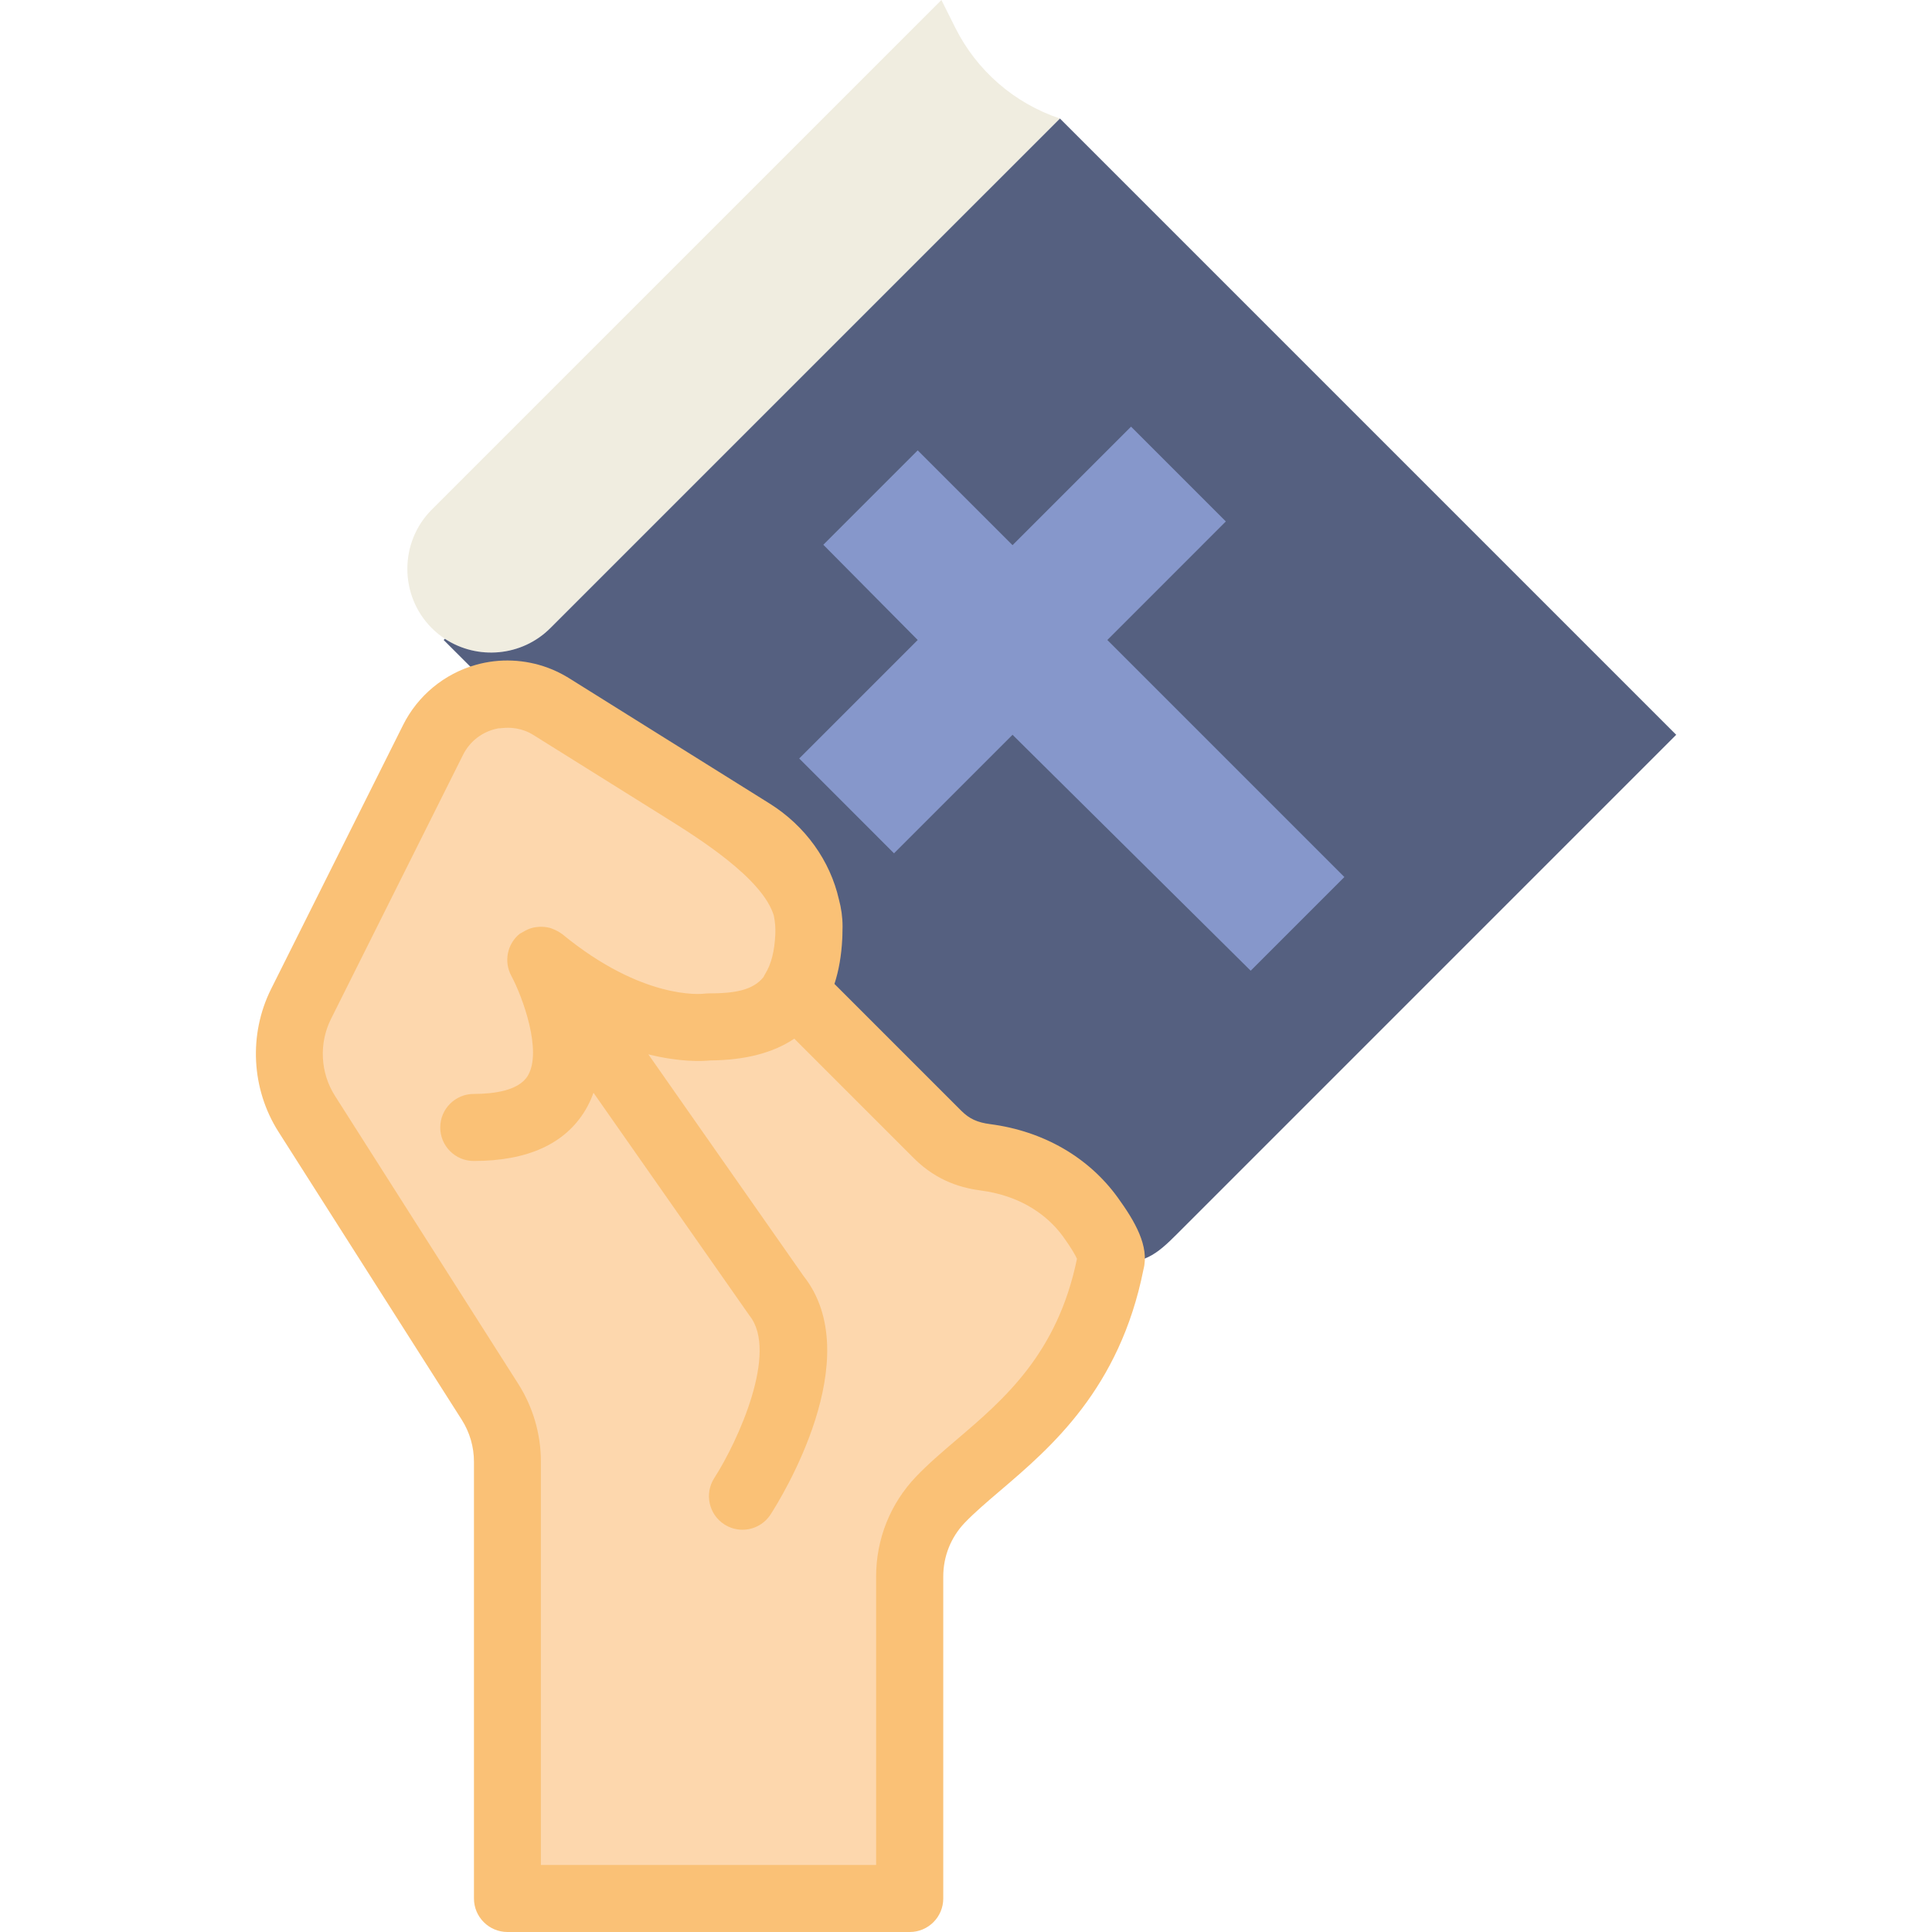
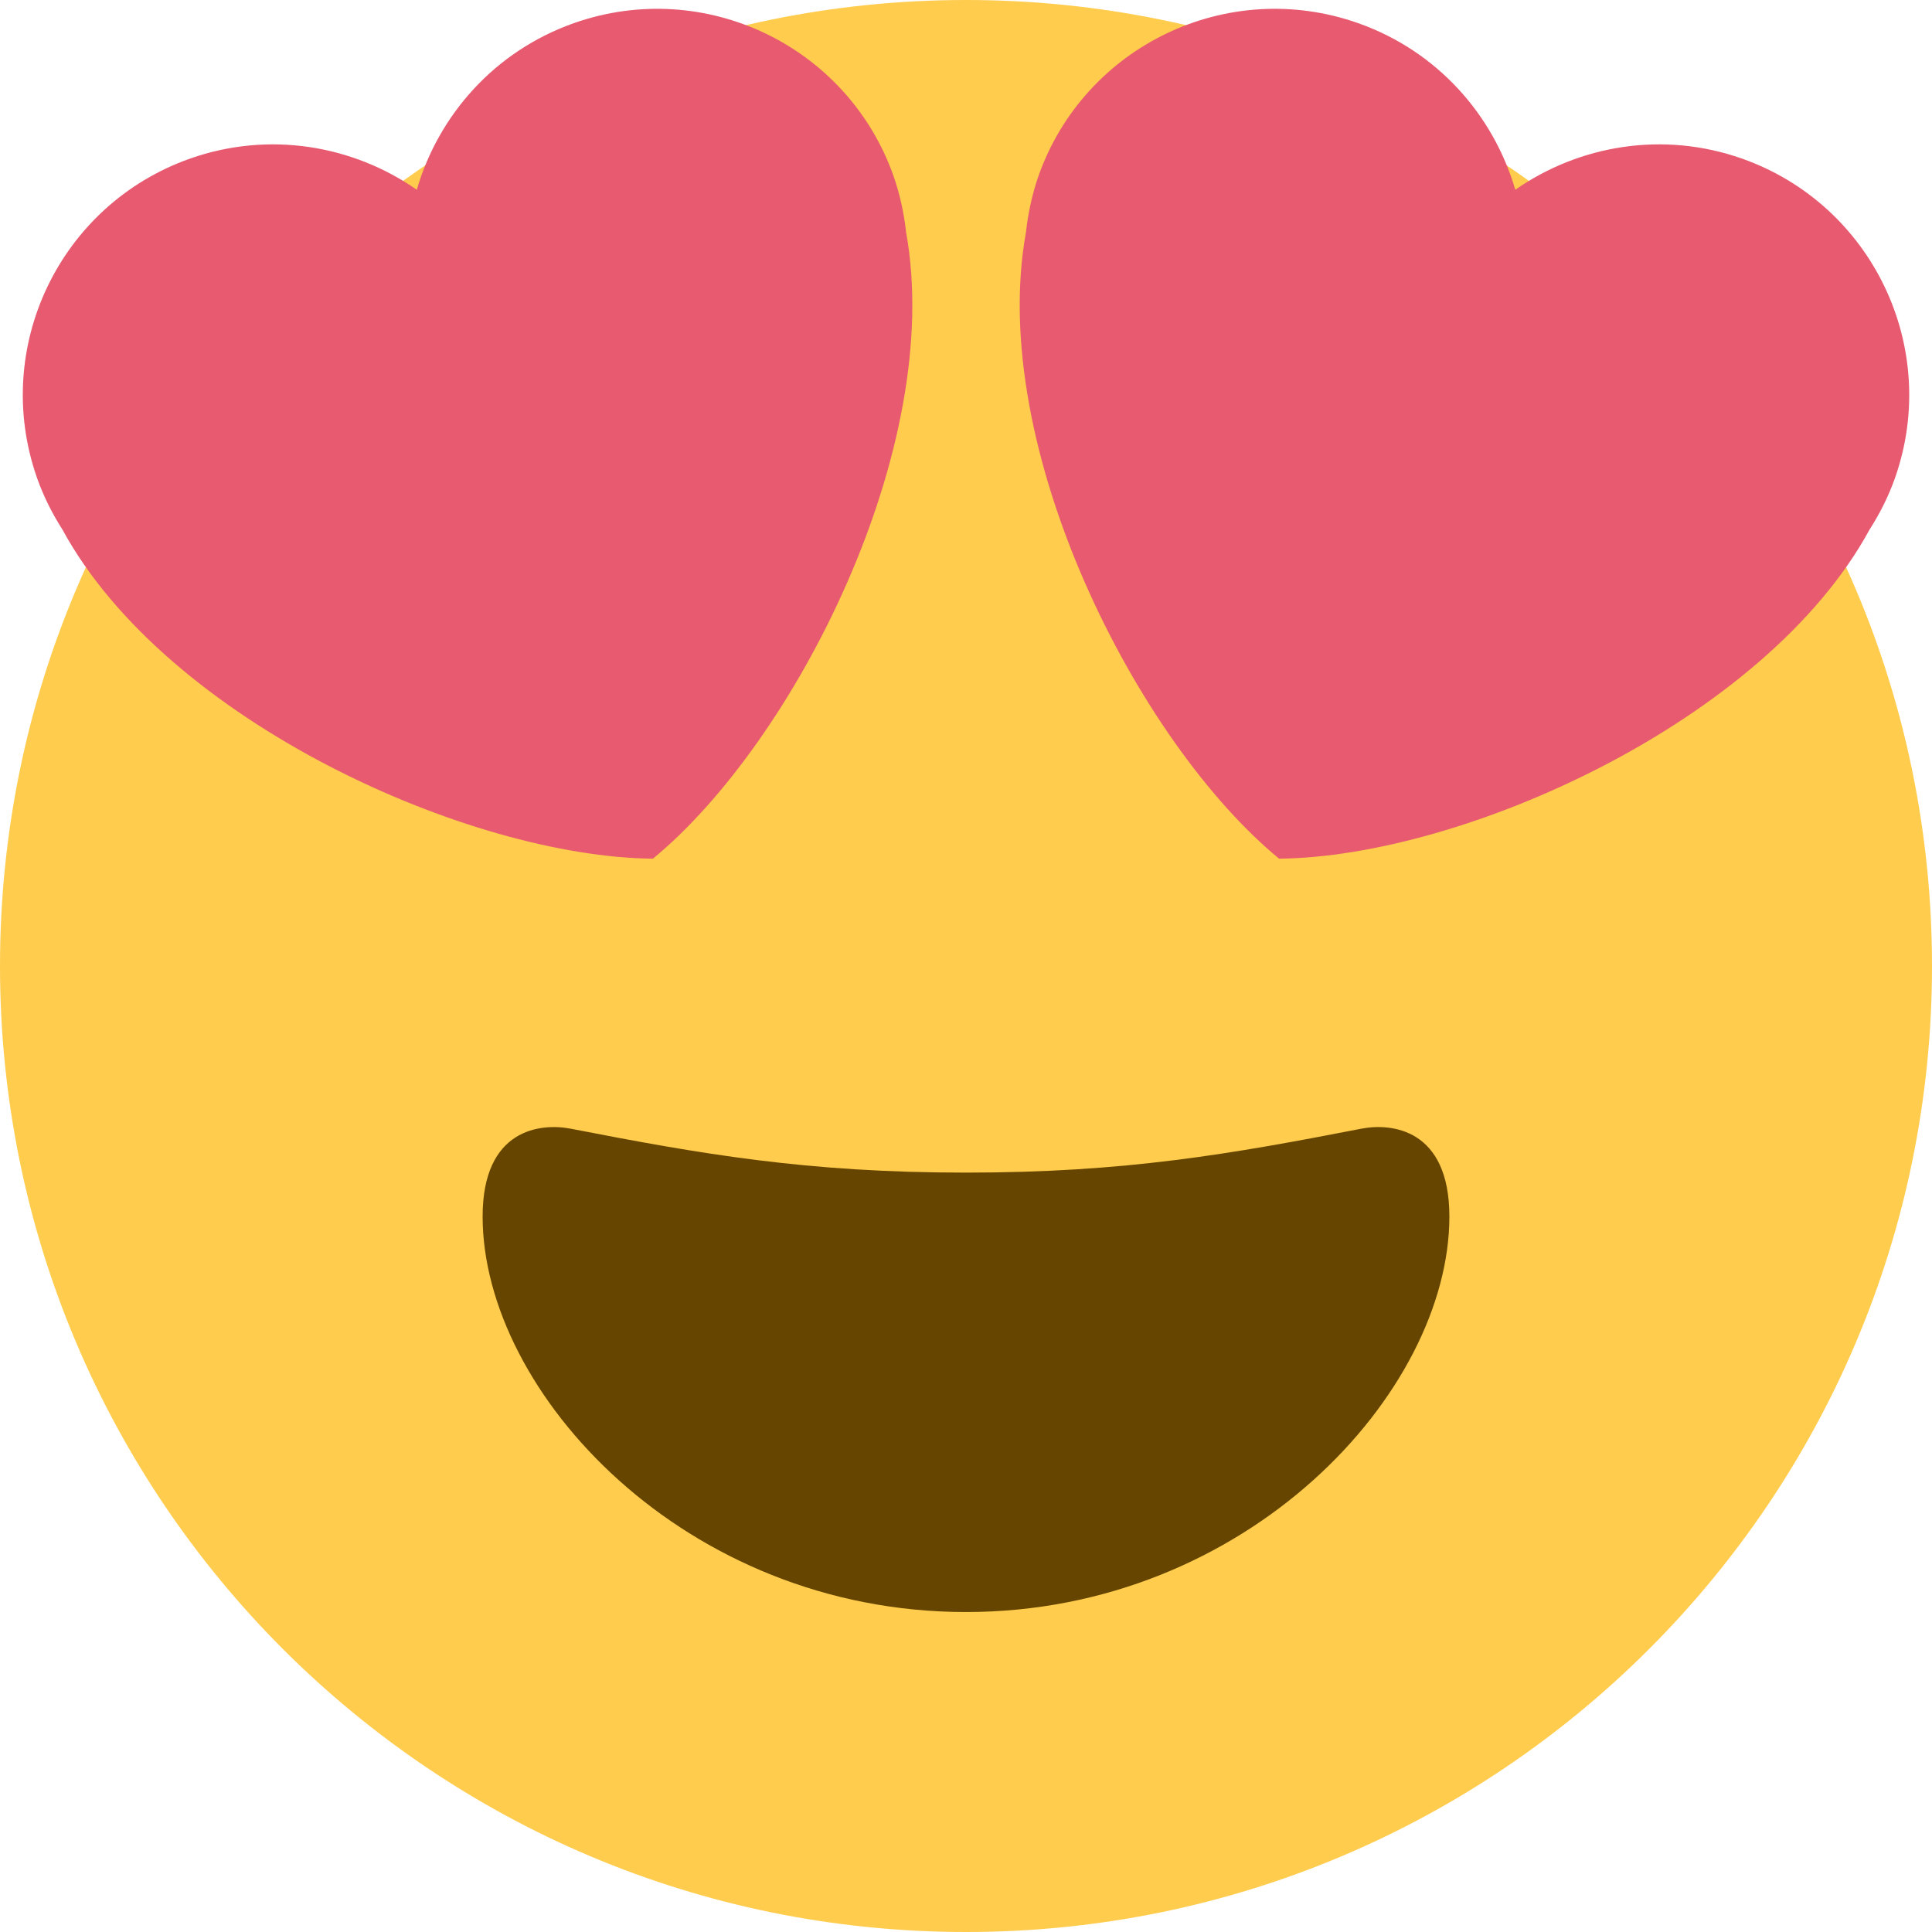
- <svg xmlns="http://www.w3.org/2000/svg" version="1.1" id="Capa_1" x="0px" y="0px" viewBox="0 0 57.635 57.635" style="enable-background:new 0 0 57.635 57.635;" xml:space="preserve">
-   <path style="fill:#F0EDE0;" d="M31.62,3.536L16.417,18.738c-0.972,0.972-2.563,0.972-3.536,0l0,0c-0.972-0.972-0.972-2.563,0-3.536  L28.084,0l0.414,0.828C29.139,2.109,30.261,3.083,31.62,3.536L31.62,3.536z" />
-   <path style="fill:#556080;" d="M31.62,3.536L16.417,18.738c-0.851,0.851-2.177,0.957-3.146,0.318  c-0.011,0.011-0.025,0.026-0.036,0.036l1.635,1.635c0.536-0.062,1.095,0.042,1.593,0.352l5.986,3.741  c1.065,0.666,1.755,1.838,1.698,3.093c-0.033,0.725-0.195,1.251-0.441,1.648l4.281,4.281c0.451,0.451,0.926,0.616,1.445,0.685  c1.241,0.164,2.385,0.768,3.118,1.783c0.393,0.544,0.693,1.072,0.603,1.325c0.943,0.124,1.358-0.22,1.947-0.81l0.763-0.763  L50.004,21.92L31.62,3.536z" />
-   <polygon style="fill:#8697CB;" points="33.741,12.728 30.206,16.263 27.377,13.435 24.561,16.251 27.377,19.092 23.842,22.627  26.67,25.456 30.206,21.92 37.31,28.958 40.105,26.163 33.034,19.092 36.569,15.556 " />
-   <path style="fill:#FDD7AD;" d="M32.533,36.31c-0.733-1.014-1.877-1.619-3.118-1.783c-0.52-0.069-0.994-0.233-1.445-0.685  l-4.281-4.281c0.101-0.164,0.186-0.354,0.254-0.569c0.035-0.108,0.065-0.224,0.091-0.347c0.014-0.068,0.032-0.129,0.042-0.202  c0.026-0.164,0.044-0.34,0.053-0.53c0.002-0.047-0.004-0.094-0.004-0.141c0.001-0.049,0.01-0.087,0.01-0.138  c0-0.036-0.015-0.069-0.017-0.105c-0.083-1.107-0.731-2.113-1.687-2.71l-2.042-1.276c-0.004-0.002-0.008-0.005-0.011-0.007  l-1.65-1.031l-2.283-1.427c-0.139-0.087-0.285-0.154-0.432-0.21c-0.064-0.025-0.129-0.04-0.194-0.059  c-0.078-0.022-0.156-0.043-0.236-0.057c-0.089-0.017-0.177-0.027-0.267-0.034c-0.048-0.003-0.095-0.004-0.143-0.004  c-0.917-0.014-1.814,0.47-2.257,1.357l-3.938,7.877c-0.523,1.046-0.459,2.29,0.169,3.277l5.467,8.591  c0.34,0.534,0.521,1.155,0.521,1.788v13.03h12v-9.604c0-0.855,0.323-1.672,0.914-2.29c1.468-1.538,4.268-2.926,5.086-7.106  C33.226,37.382,32.926,36.854,32.533,36.31z" />
-   <path style="fill:#FAC176;" d="M33.344,35.724c-0.87-1.203-2.218-1.98-3.798-2.188c-0.393-0.051-0.628-0.16-0.869-0.4l-3.784-3.784  c0.13-0.397,0.208-0.846,0.233-1.345c0.001-0.016,0.001-0.032,0.002-0.048c0.001-0.018,0.001-0.036,0.002-0.053  c0.003-0.088,0.005-0.179,0.005-0.27c0-0.278-0.039-0.547-0.109-0.806c-0.262-1.151-0.998-2.189-2.064-2.857l-5.985-3.741h0h0  c-0.022-0.014-0.044-0.028-0.067-0.041c-0.001,0-0.001,0-0.001,0c-0.181-0.108-0.37-0.198-0.564-0.27  c-0.685-0.253-1.439-0.289-2.151-0.087c-0.941,0.265-1.731,0.918-2.168,1.792l-3.938,7.876c-0.676,1.354-0.592,2.986,0.22,4.262  l5.467,8.59c0.238,0.375,0.364,0.808,0.364,1.251v13.03c0,0.552,0.448,1,1,1h12c0.552,0,1-0.448,1-1v-9.604  c0-0.601,0.227-1.169,0.637-1.6c0.292-0.305,0.669-0.627,1.069-0.968c1.501-1.28,3.555-3.03,4.266-6.59  C34.295,37.177,33.854,36.43,33.344,35.724z M28.544,42.943c-0.439,0.375-0.855,0.729-1.218,1.109  c-0.768,0.805-1.19,1.863-1.19,2.98v8.604h-10v-12.03c0-0.824-0.234-1.628-0.677-2.325l-5.467-8.591  c-0.437-0.686-0.482-1.565-0.118-2.293l3.938-7.876c0.188-0.377,0.516-0.647,0.921-0.762c0.043-0.012,0.087-0.022,0.13-0.031  c0.035,0,0.069-0.002,0.104-0.007c0.238-0.027,0.595-0.015,0.948,0.207l3.933,2.458c0.972,0.607,2.901,1.813,3.236,2.927  c0.038,0.182,0.054,0.369,0.045,0.556c-0.022,0.497-0.121,0.89-0.292,1.167c-0.022,0.036-0.042,0.074-0.059,0.111  c-0.319,0.395-0.857,0.488-1.644,0.488c-0.04,0-0.097,0.004-0.137,0.009c-0.073,0.008-1.829,0.195-4.228-1.781  c-0.007-0.006-0.015-0.007-0.022-0.013c-0.065-0.049-0.133-0.085-0.207-0.117c-0.045-0.02-0.088-0.038-0.134-0.052  c-0.059-0.016-0.115-0.025-0.176-0.03c-0.072-0.007-0.142-0.005-0.214,0.004c-0.04,0.005-0.079,0.01-0.119,0.02  c-0.106,0.026-0.204,0.07-0.299,0.13c-0.007,0.005-0.015,0.005-0.022,0.01c-0.002,0.002-0.003,0.004-0.006,0.006  c-0.023,0.016-0.05,0.022-0.072,0.04c-0.369,0.303-0.472,0.826-0.246,1.247c0.338,0.628,0.931,2.251,0.494,2.982  c-0.269,0.45-1.025,0.544-1.613,0.544c-0.552,0-1,0.448-1,1s0.448,1,1,1c1.607,0,2.727-0.511,3.33-1.518  c0.1-0.167,0.179-0.34,0.242-0.517l4.66,6.656c0.856,1.081-0.342,3.726-1.057,4.838c-0.298,0.464-0.165,1.083,0.3,1.382  c0.167,0.108,0.355,0.16,0.541,0.16c0.328,0,0.649-0.162,0.84-0.458c0.304-0.471,2.916-4.673,0.979-7.116l-4.626-6.608  c0.933,0.233,1.599,0.208,1.853,0.181c1.037-0.008,1.871-0.225,2.5-0.649l3.564,3.564c0.726,0.726,1.501,0.9,2.021,0.969  c1.028,0.136,1.894,0.625,2.438,1.377c0.256,0.354,0.365,0.559,0.41,0.657C31.545,40.384,29.952,41.743,28.544,42.943z" />
+ <svg xmlns="http://www.w3.org/2000/svg" version="1.1" id="Capa_1" x="0px" y="0px" viewBox="0 0 512 512" style="enable-background:new 0 0 512 512;" xml:space="preserve">
+   <g transform="matrix(1.25 0 0 -1.25 0 45)">
+     <g>
+       <g>
+         <path style="fill:#FFCC4D;" d="M409.6-168.8c0-113.106-91.694-204.8-204.8-204.8S0-281.906,0-168.8S91.694,36,204.8,36     S409.6-55.694,409.6-168.8" />
+         <path style="fill:#664500;" d="M204.8-212.604c-33.746,0-56.149,3.937-83.843,9.318c-6.337,1.217-18.637,0-18.637-18.625     c0-37.274,42.815-83.854,102.48-83.854s102.48,46.581,102.48,83.854c0,18.625-12.311,19.854-18.637,18.625     C260.961-208.668,238.558-212.604,204.8-212.604" />
+         <g>
+           <path style="fill:#E75A70;" d="M189.44-1.33c-9.774,27.659-40.095,42.177-67.766,32.427      C104.88,25.168,92.991,11.629,88.36-4.232C74.809,5.212,57.06,8.284,40.3,2.379C12.641-7.383-1.889-37.728,7.873-65.387      c1.388-3.925,3.231-7.543,5.37-10.9c22.198-40.755,86.335-69.404,125.178-69.757c29.992,24.656,61.963,87.199,53.669,132.858      C191.659-9.227,190.805-5.244,189.44-1.33" />
+           <path style="fill:#E75A70;" d="M220.16-1.33c9.774,27.659,40.107,42.177,67.766,32.427      c16.805-5.928,28.683-19.467,33.326-35.328c13.551,9.444,31.3,12.516,48.06,6.61c27.648-9.762,42.177-40.107,32.427-67.766      c-1.399-3.925-3.231-7.543-5.382-10.9c-22.198-40.755-86.335-69.404-125.178-69.757      c-29.992,24.656-61.952,87.199-53.658,132.858C217.953-9.227,218.806-5.244,220.16-1.33" />
+         </g>
+       </g>
+     </g>
+   </g>
</svg>
